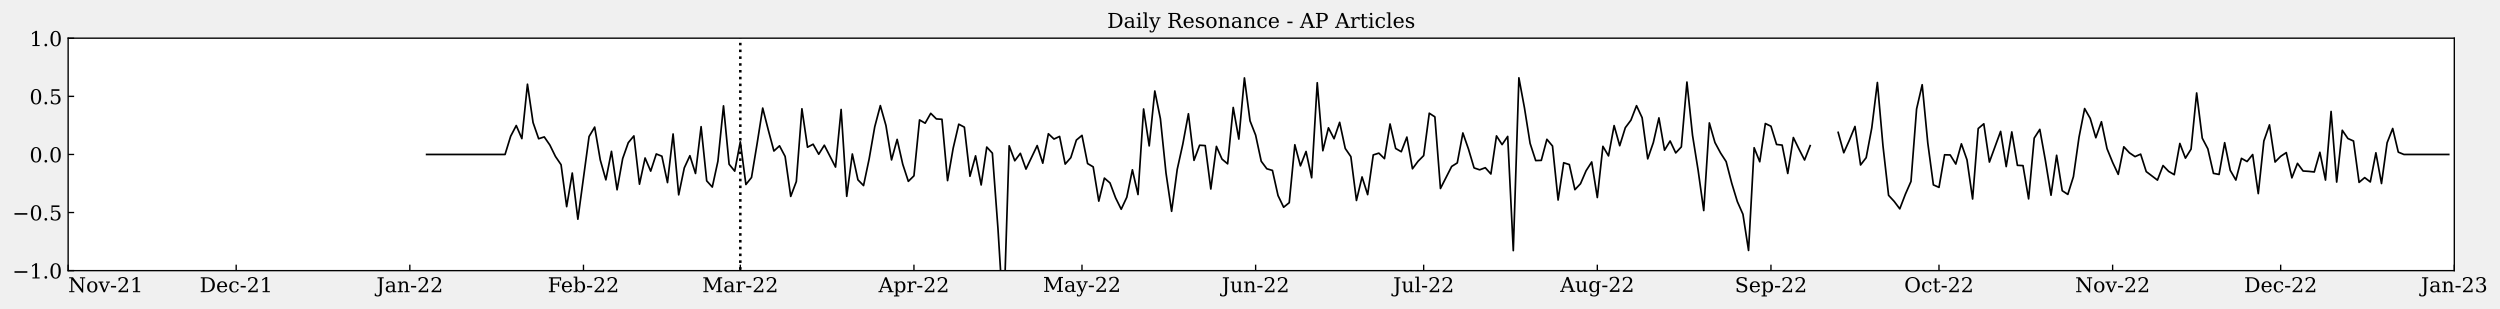
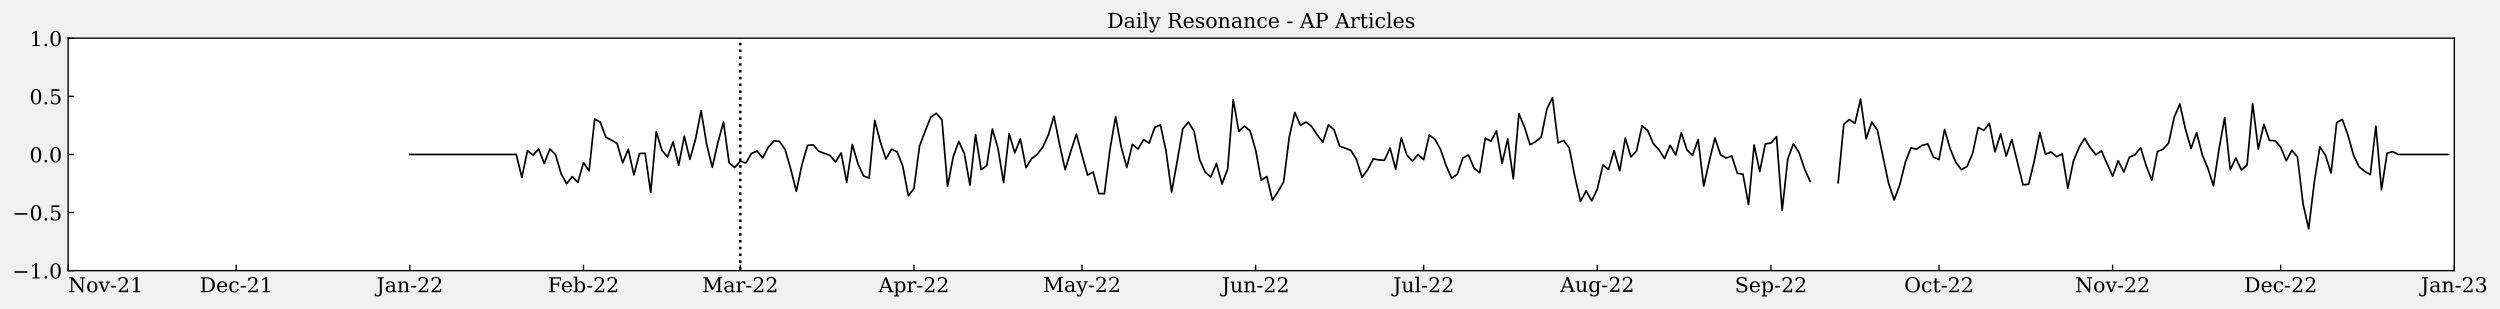
<svg xmlns="http://www.w3.org/2000/svg" xmlns:xlink="http://www.w3.org/1999/xlink" width="1461.55pt" height="180.532pt" viewBox="0 0 1461.55 180.532" version="1.1">
  <defs>
    <style type="text/css">*{stroke-linejoin: round; stroke-linecap: butt}</style>
  </defs>
  <g id="figure_1">
    <g id="patch_1">
      <path d="M 0 180.532  L 1461.55 180.532  L 1461.55 0  L 0 0  L 0 180.532  z " style="fill: none" />
    </g>
    <g id="axes_1">
      <g id="patch_2">
        <path d="M 39.839 158.218  L 1434.839 158.218  L 1434.839 22.318  L 39.839 22.318  z " style="fill: #ffffff" />
      </g>
      <g id="matplotlib.axis_1">
        <g id="xtick_1">
          <g id="line2d_1">
            <defs>
-               <path id="m59541f2974" d="M 0 0  L 0 -3.5  " style="stroke: #000000; stroke-width: 0.8" />
+               <path id="mb90f7ea370" d="M 0 0  L 0 -3.5  " style="stroke: #000000; stroke-width: 0.8" />
            </defs>
            <g>
-               <use xlink:href="#m59541f2974" x="39.839" y="158.218" style="stroke: #000000; stroke-width: 0.8" />
+               <use xlink:href="#mb90f7ea370" x="39.839" y="158.218" style="stroke: #000000; stroke-width: 0.8" />
            </g>
          </g>
          <g id="text_1">
            <g transform="translate(39.83937 170.8363)scale(0.12 -0.12)">
              <defs>
                <path id="DejaVuSerif-4e" d="M 313 0  L 313 331  L 941 331  L 941 4331  L 313 4331  L 313 4666  L 1509 4666  L 4306 984  L 4306 4331  L 3681 4331  L 3681 4666  L 5319 4666  L 5319 4331  L 4691 4331  L 4691 -91  L 4313 -91  L 1325 3841  L 1325 331  L 1953 331  L 1953 0  L 313 0  z " transform="scale(0.015625)" />
                <path id="DejaVuSerif-6f" d="M 1925 219  Q 2388 219 2623 584  Q 2859 950 2859 1663  Q 2859 2375 2623 2739  Q 2388 3103 1925 3103  Q 1463 3103 1227 2739  Q 991 2375 991 1663  Q 991 950 1228 584  Q 1466 219 1925 219  z M 1925 -91  Q 1200 -91 759 389  Q 319 869 319 1663  Q 319 2456 758 2934  Q 1197 3413 1925 3413  Q 2653 3413 3092 2934  Q 3531 2456 3531 1663  Q 3531 869 3092 389  Q 2653 -91 1925 -91  z " transform="scale(0.015625)" />
                <path id="DejaVuSerif-76" d="M 1581 0  L 359 2988  L -19 2988  L -19 3322  L 1509 3322  L 1509 2988  L 978 2988  L 1913 703  L 2847 2988  L 2350 2988  L 2350 3322  L 3597 3322  L 3597 2988  L 3225 2988  L 2003 0  L 1581 0  z " transform="scale(0.015625)" />
                <path id="DejaVuSerif-2d" d="M 281 1959  L 1881 1959  L 1881 1472  L 281 1472  L 281 1959  z " transform="scale(0.015625)" />
                <path id="DejaVuSerif-32" d="M 819 3553  L 469 3553  L 469 4384  Q 803 4563 1142 4656  Q 1481 4750 1806 4750  Q 2534 4750 2956 4397  Q 3378 4044 3378 3438  Q 3378 2753 2422 1800  Q 2347 1728 2309 1691  L 1131 513  L 3078 513  L 3078 1088  L 3444 1088  L 3444 0  L 434 0  L 434 341  L 1850 1753  Q 2319 2222 2519 2614  Q 2719 3006 2719 3438  Q 2719 3909 2473 4175  Q 2228 4441 1797 4441  Q 1350 4441 1106 4219  Q 863 3997 819 3553  z " transform="scale(0.015625)" />
                <path id="DejaVuSerif-31" d="M 909 0  L 909 331  L 1722 331  L 1722 4213  L 781 3603  L 781 4013  L 1919 4750  L 2350 4750  L 2350 331  L 3163 331  L 3163 0  L 909 0  z " transform="scale(0.015625)" />
              </defs>
              <use xlink:href="#DejaVuSerif-4e" />
              <use xlink:href="#DejaVuSerif-6f" x="87.5" />
              <use xlink:href="#DejaVuSerif-76" x="147.705" />
              <use xlink:href="#DejaVuSerif-2d" x="204.199" />
              <use xlink:href="#DejaVuSerif-32" x="237.988" />
              <use xlink:href="#DejaVuSerif-31" x="301.611" />
            </g>
          </g>
        </g>
        <g id="xtick_2">
          <g id="line2d_2">
            <g>
-               <use xlink:href="#m59541f2974" x="138.079" y="158.218" style="stroke: #000000; stroke-width: 0.8" />
+               <use xlink:href="#mb90f7ea370" x="138.079" y="158.218" style="stroke: #000000; stroke-width: 0.8" />
            </g>
          </g>
          <g id="text_2">
            <g transform="translate(116.6944 170.8363)scale(0.12 -0.12)">
              <defs>
                <path id="DejaVuSerif-44" d="M 1581 331  L 2163 331  Q 3072 331 3558 850  Q 4044 1369 4044 2338  Q 4044 3306 3559 3818  Q 3075 4331 2163 4331  L 1581 4331  L 1581 331  z M 353 0  L 353 331  L 947 331  L 947 4331  L 353 4331  L 353 4666  L 2209 4666  Q 3416 4666 4089 4050  Q 4763 3434 4763 2338  Q 4763 1238 4088 619  Q 3413 0 2209 0  L 353 0  z " transform="scale(0.015625)" />
                <path id="DejaVuSerif-65" d="M 3469 1600  L 991 1600  L 991 1575  Q 991 903 1244 561  Q 1497 219 1991 219  Q 2369 219 2611 417  Q 2853 616 2950 1006  L 3413 1006  Q 3275 459 2904 184  Q 2534 -91 1931 -91  Q 1203 -91 761 389  Q 319 869 319 1663  Q 319 2450 753 2931  Q 1188 3413 1894 3413  Q 2647 3413 3050 2948  Q 3453 2484 3469 1600  z M 2791 1931  Q 2772 2513 2545 2808  Q 2319 3103 1894 3103  Q 1497 3103 1269 2806  Q 1041 2509 991 1931  L 2791 1931  z " transform="scale(0.015625)" />
                <path id="DejaVuSerif-63" d="M 3291 997  Q 3169 466 2822 187  Q 2475 -91 1925 -91  Q 1200 -91 759 389  Q 319 869 319 1663  Q 319 2459 759 2936  Q 1200 3413 1925 3413  Q 2241 3413 2553 3339  Q 2866 3266 3181 3116  L 3181 2266  L 2847 2266  Q 2781 2703 2561 2903  Q 2341 3103 1931 3103  Q 1466 3103 1228 2742  Q 991 2381 991 1663  Q 991 944 1227 581  Q 1463 219 1931 219  Q 2303 219 2525 412  Q 2747 606 2828 997  L 3291 997  z " transform="scale(0.015625)" />
              </defs>
              <use xlink:href="#DejaVuSerif-44" />
              <use xlink:href="#DejaVuSerif-65" x="80.176" />
              <use xlink:href="#DejaVuSerif-63" x="139.355" />
              <use xlink:href="#DejaVuSerif-2d" x="195.361" />
              <use xlink:href="#DejaVuSerif-32" x="229.15" />
              <use xlink:href="#DejaVuSerif-31" x="292.773" />
            </g>
          </g>
        </g>
        <g id="xtick_3">
          <g id="line2d_3">
            <g>
-               <use xlink:href="#m59541f2974" x="239.593" y="158.218" style="stroke: #000000; stroke-width: 0.8" />
+               <use xlink:href="#mb90f7ea370" x="239.593" y="158.218" style="stroke: #000000; stroke-width: 0.8" />
            </g>
          </g>
          <g id="text_3">
            <g transform="translate(220.0826 170.8363)scale(0.12 -0.12)">
              <defs>
                <path id="DejaVuSerif-4a" d="M -538 -1119  L -538 -384  L -181 -384  Q -172 -694 -34 -845  Q 103 -997 378 -997  Q 750 -997 897 -762  Q 1044 -528 1044 153  L 1044 4331  L 319 4331  L 319 4666  L 2272 4666  L 2272 4331  L 1678 4331  L 1678 128  Q 1678 -644 1368 -987  Q 1059 -1331 372 -1331  Q 150 -1331 -79 -1278  Q -309 -1225 -538 -1119  z " transform="scale(0.015625)" />
                <path id="DejaVuSerif-61" d="M 2547 1044  L 2547 1747  L 1806 1747  Q 1378 1747 1168 1562  Q 959 1378 959 997  Q 959 650 1171 447  Q 1384 244 1747 244  Q 2106 244 2326 466  Q 2547 688 2547 1044  z M 3122 2075  L 3122 331  L 3634 331  L 3634 0  L 2547 0  L 2547 359  Q 2356 128 2106 18  Q 1856 -91 1522 -91  Q 969 -91 644 203  Q 319 497 319 997  Q 319 1513 691 1797  Q 1063 2081 1741 2081  L 2547 2081  L 2547 2309  Q 2547 2688 2317 2895  Q 2088 3103 1672 3103  Q 1328 3103 1125 2947  Q 922 2791 872 2484  L 575 2484  L 575 3156  Q 875 3284 1158 3348  Q 1441 3413 1709 3413  Q 2400 3413 2761 3070  Q 3122 2728 3122 2075  z " transform="scale(0.015625)" />
                <path id="DejaVuSerif-6e" d="M 263 0  L 263 331  L 781 331  L 781 2988  L 231 2988  L 231 3322  L 1356 3322  L 1356 2731  Q 1516 3069 1770 3241  Q 2025 3413 2363 3413  Q 2913 3413 3172 3097  Q 3431 2781 3431 2113  L 3431 331  L 3944 331  L 3944 0  L 2356 0  L 2356 331  L 2853 331  L 2853 1931  Q 2853 2541 2703 2767  Q 2553 2994 2175 2994  Q 1775 2994 1565 2701  Q 1356 2409 1356 1850  L 1356 331  L 1856 331  L 1856 0  L 263 0  z " transform="scale(0.015625)" />
              </defs>
              <use xlink:href="#DejaVuSerif-4a" />
              <use xlink:href="#DejaVuSerif-61" x="40.088" />
              <use xlink:href="#DejaVuSerif-6e" x="99.707" />
              <use xlink:href="#DejaVuSerif-2d" x="164.111" />
              <use xlink:href="#DejaVuSerif-32" x="197.9" />
              <use xlink:href="#DejaVuSerif-32" x="261.523" />
            </g>
          </g>
        </g>
        <g id="xtick_4">
          <g id="line2d_4">
            <g>
-               <use xlink:href="#m59541f2974" x="341.107" y="158.218" style="stroke: #000000; stroke-width: 0.8" />
+               <use xlink:href="#mb90f7ea370" x="341.107" y="158.218" style="stroke: #000000; stroke-width: 0.8" />
            </g>
          </g>
          <g id="text_4">
            <g transform="translate(320.2185 170.8363)scale(0.12 -0.12)">
              <defs>
                <path id="DejaVuSerif-46" d="M 353 0  L 353 331  L 947 331  L 947 4331  L 353 4331  L 353 4666  L 4172 4666  L 4172 3628  L 3788 3628  L 3788 4281  L 1581 4281  L 1581 2719  L 3175 2719  L 3175 3303  L 3559 3303  L 3559 1753  L 3175 1753  L 3175 2338  L 1581 2338  L 1581 331  L 2328 331  L 2328 0  L 353 0  z " transform="scale(0.015625)" />
                <path id="DejaVuSerif-62" d="M 738 331  L 738 4531  L 184 4531  L 184 4863  L 1313 4863  L 1313 2803  Q 1481 3116 1742 3264  Q 2003 3413 2388 3413  Q 3000 3413 3387 2928  Q 3775 2444 3775 1663  Q 3775 881 3387 395  Q 3000 -91 2388 -91  Q 2003 -91 1742 57  Q 1481 206 1313 519  L 1313 0  L 184 0  L 184 331  L 738 331  z M 1313 1497  Q 1313 897 1542 583  Q 1772 269 2209 269  Q 2650 269 2876 622  Q 3103 975 3103 1663  Q 3103 2353 2876 2703  Q 2650 3053 2209 3053  Q 1772 3053 1542 2737  Q 1313 2422 1313 1825  L 1313 1497  z " transform="scale(0.015625)" />
              </defs>
              <use xlink:href="#DejaVuSerif-46" />
              <use xlink:href="#DejaVuSerif-65" x="63.885" />
              <use xlink:href="#DejaVuSerif-62" x="123.064" />
              <use xlink:href="#DejaVuSerif-2d" x="187.078" />
              <use xlink:href="#DejaVuSerif-32" x="220.867" />
              <use xlink:href="#DejaVuSerif-32" x="284.49" />
            </g>
          </g>
        </g>
        <g id="xtick_5">
          <g id="line2d_5">
            <g>
-               <use xlink:href="#m59541f2974" x="432.797" y="158.218" style="stroke: #000000; stroke-width: 0.8" />
+               <use xlink:href="#mb90f7ea370" x="432.797" y="158.218" style="stroke: #000000; stroke-width: 0.8" />
            </g>
          </g>
          <g id="text_5">
            <g transform="translate(410.5456 170.8363)scale(0.12 -0.12)">
              <defs>
                <path id="DejaVuSerif-4d" d="M 353 0  L 353 331  L 947 331  L 947 4331  L 319 4331  L 319 4666  L 1678 4666  L 3316 1344  L 4953 4666  L 6228 4666  L 6228 4331  L 5606 4331  L 5606 331  L 6203 331  L 6203 0  L 4378 0  L 4378 331  L 4972 331  L 4972 3938  L 3372 684  L 2931 684  L 1331 3938  L 1331 331  L 1925 331  L 1925 0  L 353 0  z " transform="scale(0.015625)" />
                <path id="DejaVuSerif-72" d="M 3059 3328  L 3059 2497  L 2728 2497  Q 2713 2744 2591 2866  Q 2469 2988 2234 2988  Q 1809 2988 1582 2694  Q 1356 2400 1356 1850  L 1356 331  L 2022 331  L 2022 0  L 263 0  L 263 331  L 781 331  L 781 2994  L 231 2994  L 231 3322  L 1356 3322  L 1356 2731  Q 1525 3078 1790 3245  Q 2056 3413 2438 3413  Q 2578 3413 2733 3391  Q 2888 3369 3059 3328  z " transform="scale(0.015625)" />
              </defs>
              <use xlink:href="#DejaVuSerif-4d" />
              <use xlink:href="#DejaVuSerif-61" x="102.393" />
              <use xlink:href="#DejaVuSerif-72" x="162.012" />
              <use xlink:href="#DejaVuSerif-2d" x="209.814" />
              <use xlink:href="#DejaVuSerif-32" x="243.604" />
              <use xlink:href="#DejaVuSerif-32" x="307.227" />
            </g>
          </g>
        </g>
        <g id="xtick_6">
          <g id="line2d_6">
            <g>
-               <use xlink:href="#m59541f2974" x="534.311" y="158.218" style="stroke: #000000; stroke-width: 0.8" />
+               <use xlink:href="#mb90f7ea370" x="534.311" y="158.218" style="stroke: #000000; stroke-width: 0.8" />
            </g>
          </g>
          <g id="text_6">
            <g transform="translate(513.6065 170.8363)scale(0.12 -0.12)">
              <defs>
                <path id="DejaVuSerif-41" d="M 1281 1691  L 2994 1691  L 2138 3909  L 1281 1691  z M -38 0  L -38 331  L 372 331  L 2034 4666  L 2559 4666  L 4225 331  L 4684 331  L 4684 0  L 2988 0  L 2988 331  L 3506 331  L 3116 1356  L 1153 1356  L 763 331  L 1275 331  L 1275 0  L -38 0  z " transform="scale(0.015625)" />
                <path id="DejaVuSerif-70" d="M 1313 1825  L 1313 1497  Q 1313 897 1542 583  Q 1772 269 2209 269  Q 2650 269 2876 622  Q 3103 975 3103 1663  Q 3103 2353 2876 2703  Q 2650 3053 2209 3053  Q 1772 3053 1542 2737  Q 1313 2422 1313 1825  z M 738 2988  L 184 2988  L 184 3322  L 1313 3322  L 1313 2803  Q 1481 3116 1742 3264  Q 2003 3413 2388 3413  Q 3000 3413 3387 2928  Q 3775 2444 3775 1663  Q 3775 881 3387 395  Q 3000 -91 2388 -91  Q 2003 -91 1742 57  Q 1481 206 1313 519  L 1313 -997  L 1856 -997  L 1856 -1331  L 184 -1331  L 184 -997  L 738 -997  L 738 2988  z " transform="scale(0.015625)" />
              </defs>
              <use xlink:href="#DejaVuSerif-41" />
              <use xlink:href="#DejaVuSerif-70" x="72.217" />
              <use xlink:href="#DejaVuSerif-72" x="136.23" />
              <use xlink:href="#DejaVuSerif-2d" x="184.033" />
              <use xlink:href="#DejaVuSerif-32" x="217.822" />
              <use xlink:href="#DejaVuSerif-32" x="281.445" />
            </g>
          </g>
        </g>
        <g id="xtick_7">
          <g id="line2d_7">
            <g>
-               <use xlink:href="#m59541f2974" x="632.551" y="158.218" style="stroke: #000000; stroke-width: 0.8" />
+               <use xlink:href="#mb90f7ea370" x="632.551" y="158.218" style="stroke: #000000; stroke-width: 0.8" />
            </g>
          </g>
          <g id="text_7">
            <g transform="translate(609.7769 170.6656)scale(0.12 -0.12)">
              <defs>
                <path id="DejaVuSerif-79" d="M 1381 -609  L 1600 -56  L 359 2988  L -19 2988  L -19 3322  L 1509 3322  L 1509 2988  L 978 2988  L 1913 703  L 2847 2988  L 2350 2988  L 2350 3322  L 3597 3322  L 3597 2988  L 3225 2988  L 1703 -750  Q 1547 -1138 1356 -1280  Q 1166 -1422 819 -1422  Q 672 -1422 517 -1397  Q 363 -1372 206 -1325  L 206 -691  L 500 -691  Q 519 -903 608 -995  Q 697 -1088 884 -1088  Q 1056 -1088 1161 -992  Q 1266 -897 1381 -609  z " transform="scale(0.015625)" />
              </defs>
              <use xlink:href="#DejaVuSerif-4d" />
              <use xlink:href="#DejaVuSerif-61" x="102.393" />
              <use xlink:href="#DejaVuSerif-79" x="162.012" />
              <use xlink:href="#DejaVuSerif-2d" x="218.506" />
              <use xlink:href="#DejaVuSerif-32" x="252.295" />
              <use xlink:href="#DejaVuSerif-32" x="315.918" />
            </g>
          </g>
        </g>
        <g id="xtick_8">
          <g id="line2d_8">
            <g>
-               <use xlink:href="#m59541f2974" x="734.065" y="158.218" style="stroke: #000000; stroke-width: 0.8" />
+               <use xlink:href="#mb90f7ea370" x="734.065" y="158.218" style="stroke: #000000; stroke-width: 0.8" />
            </g>
          </g>
          <g id="text_8">
            <g transform="translate(714.2675 170.8363)scale(0.12 -0.12)">
              <defs>
                <path id="DejaVuSerif-75" d="M 2266 3322  L 3341 3322  L 3341 331  L 3884 331  L 3884 0  L 2766 0  L 2766 588  Q 2606 256 2353 82  Q 2100 -91 1766 -91  Q 1213 -91 952 223  Q 691 538 691 1209  L 691 2988  L 172 2988  L 172 3322  L 1269 3322  L 1269 1388  Q 1269 781 1417 556  Q 1566 331 1947 331  Q 2347 331 2556 625  Q 2766 919 2766 1478  L 2766 2988  L 2266 2988  L 2266 3322  z " transform="scale(0.015625)" />
              </defs>
              <use xlink:href="#DejaVuSerif-4a" />
              <use xlink:href="#DejaVuSerif-75" x="40.088" />
              <use xlink:href="#DejaVuSerif-6e" x="104.492" />
              <use xlink:href="#DejaVuSerif-2d" x="168.896" />
              <use xlink:href="#DejaVuSerif-32" x="202.686" />
              <use xlink:href="#DejaVuSerif-32" x="266.309" />
            </g>
          </g>
        </g>
        <g id="xtick_9">
          <g id="line2d_9">
            <g>
-               <use xlink:href="#m59541f2974" x="832.304" y="158.218" style="stroke: #000000; stroke-width: 0.8" />
+               <use xlink:href="#mb90f7ea370" x="832.304" y="158.218" style="stroke: #000000; stroke-width: 0.8" />
            </g>
          </g>
          <g id="text_9">
            <g transform="translate(814.4523 170.8363)scale(0.12 -0.12)">
              <defs>
                <path id="DejaVuSerif-6c" d="M 1313 331  L 1856 331  L 1856 0  L 184 0  L 184 331  L 738 331  L 738 4531  L 184 4531  L 184 4863  L 1313 4863  L 1313 331  z " transform="scale(0.015625)" />
              </defs>
              <use xlink:href="#DejaVuSerif-4a" />
              <use xlink:href="#DejaVuSerif-75" x="40.088" />
              <use xlink:href="#DejaVuSerif-6c" x="104.492" />
              <use xlink:href="#DejaVuSerif-2d" x="136.475" />
              <use xlink:href="#DejaVuSerif-32" x="170.264" />
              <use xlink:href="#DejaVuSerif-32" x="233.887" />
            </g>
          </g>
        </g>
        <g id="xtick_10">
          <g id="line2d_10">
            <g>
-               <use xlink:href="#m59541f2974" x="933.818" y="158.218" style="stroke: #000000; stroke-width: 0.8" />
+               <use xlink:href="#mb90f7ea370" x="933.818" y="158.218" style="stroke: #000000; stroke-width: 0.8" />
            </g>
          </g>
          <g id="text_10">
            <g transform="translate(912.117 170.6656)scale(0.12 -0.12)">
              <defs>
                <path id="DejaVuSerif-67" d="M 3359 2988  L 3359 72  Q 3359 -644 2965 -1033  Q 2572 -1422 1844 -1422  Q 1516 -1422 1216 -1362  Q 916 -1303 641 -1184  L 641 -488  L 941 -488  Q 997 -813 1206 -963  Q 1416 -1113 1806 -1113  Q 2313 -1113 2548 -827  Q 2784 -541 2784 72  L 2784 519  Q 2616 206 2355 57  Q 2094 -91 1709 -91  Q 1097 -91 708 395  Q 319 881 319 1663  Q 319 2444 706 2928  Q 1094 3413 1709 3413  Q 2094 3413 2355 3264  Q 2616 3116 2784 2803  L 2784 3322  L 3909 3322  L 3909 2988  L 3359 2988  z M 2784 1825  Q 2784 2422 2554 2737  Q 2325 3053 1888 3053  Q 1444 3053 1217 2703  Q 991 2353 991 1663  Q 991 975 1217 622  Q 1444 269 1888 269  Q 2325 269 2554 583  Q 2784 897 2784 1497  L 2784 1825  z " transform="scale(0.015625)" />
              </defs>
              <use xlink:href="#DejaVuSerif-41" />
              <use xlink:href="#DejaVuSerif-75" x="72.217" />
              <use xlink:href="#DejaVuSerif-67" x="136.621" />
              <use xlink:href="#DejaVuSerif-2d" x="200.635" />
              <use xlink:href="#DejaVuSerif-32" x="234.424" />
              <use xlink:href="#DejaVuSerif-32" x="298.047" />
            </g>
          </g>
        </g>
        <g id="xtick_11">
          <g id="line2d_11">
            <g>
-               <use xlink:href="#m59541f2974" x="1035.332" y="158.218" style="stroke: #000000; stroke-width: 0.8" />
+               <use xlink:href="#mb90f7ea370" x="1035.332" y="158.218" style="stroke: #000000; stroke-width: 0.8" />
            </g>
          </g>
          <g id="text_11">
            <g transform="translate(1014.167 170.8363)scale(0.12 -0.12)">
              <defs>
                <path id="DejaVuSerif-53" d="M 594 225  L 594 1288  L 953 1284  Q 969 753 1261 498  Q 1553 244 2150 244  Q 2706 244 2998 464  Q 3291 684 3291 1106  Q 3291 1444 3114 1625  Q 2938 1806 2369 1978  L 1753 2163  Q 1084 2366 811 2669  Q 538 2972 538 3500  Q 538 4094 959 4422  Q 1381 4750 2144 4750  Q 2469 4750 2856 4679  Q 3244 4609 3681 4475  L 3681 3481  L 3328 3481  Q 3275 3975 2998 4195  Q 2722 4416 2156 4416  Q 1663 4416 1405 4214  Q 1147 4013 1147 3628  Q 1147 3294 1340 3103  Q 1534 2913 2163 2725  L 2741 2553  Q 3375 2363 3645 2067  Q 3916 1772 3916 1275  Q 3916 597 3481 253  Q 3047 -91 2188 -91  Q 1803 -91 1404 -12  Q 1006 66 594 225  z " transform="scale(0.015625)" />
              </defs>
              <use xlink:href="#DejaVuSerif-53" />
              <use xlink:href="#DejaVuSerif-65" x="68.506" />
              <use xlink:href="#DejaVuSerif-70" x="127.686" />
              <use xlink:href="#DejaVuSerif-2d" x="191.699" />
              <use xlink:href="#DejaVuSerif-32" x="225.488" />
              <use xlink:href="#DejaVuSerif-32" x="289.111" />
            </g>
          </g>
        </g>
        <g id="xtick_12">
          <g id="line2d_12">
            <g>
-               <use xlink:href="#m59541f2974" x="1133.572" y="158.218" style="stroke: #000000; stroke-width: 0.8" />
+               <use xlink:href="#mb90f7ea370" x="1133.572" y="158.218" style="stroke: #000000; stroke-width: 0.8" />
            </g>
          </g>
          <g id="text_12">
            <g transform="translate(1113.219 170.8363)scale(0.12 -0.12)">
              <defs>
                <path id="DejaVuSerif-4f" d="M 2625 244  Q 3391 244 3781 770  Q 4172 1297 4172 2328  Q 4172 3363 3781 3889  Q 3391 4416 2625 4416  Q 1856 4416 1465 3889  Q 1075 3363 1075 2328  Q 1075 1297 1465 770  Q 1856 244 2625 244  z M 2625 -91  Q 2150 -91 1751 65  Q 1353 222 1050 525  Q 700 875 529 1319  Q 359 1763 359 2328  Q 359 2894 529 3339  Q 700 3784 1050 4134  Q 1356 4441 1750 4595  Q 2144 4750 2625 4750  Q 3641 4750 4266 4084  Q 4891 3419 4891 2328  Q 4891 1769 4719 1320  Q 4547 872 4197 525  Q 3891 219 3497 64  Q 3103 -91 2625 -91  z " transform="scale(0.015625)" />
                <path id="DejaVuSerif-74" d="M 691 2988  L 184 2988  L 184 3322  L 691 3322  L 691 4353  L 1269 4353  L 1269 3322  L 2350 3322  L 2350 2988  L 1269 2988  L 1269 878  Q 1269 456 1350 337  Q 1431 219 1650 219  Q 1875 219 1978 351  Q 2081 484 2088 781  L 2522 781  Q 2497 328 2275 118  Q 2053 -91 1600 -91  Q 1103 -91 897 129  Q 691 350 691 878  L 691 2988  z " transform="scale(0.015625)" />
              </defs>
              <use xlink:href="#DejaVuSerif-4f" />
              <use xlink:href="#DejaVuSerif-63" x="81.982" />
              <use xlink:href="#DejaVuSerif-74" x="137.988" />
              <use xlink:href="#DejaVuSerif-2d" x="178.174" />
              <use xlink:href="#DejaVuSerif-32" x="211.963" />
              <use xlink:href="#DejaVuSerif-32" x="275.586" />
            </g>
          </g>
        </g>
        <g id="xtick_13">
          <g id="line2d_13">
            <g>
-               <use xlink:href="#m59541f2974" x="1235.086" y="158.218" style="stroke: #000000; stroke-width: 0.8" />
+               <use xlink:href="#mb90f7ea370" x="1235.086" y="158.218" style="stroke: #000000; stroke-width: 0.8" />
            </g>
          </g>
          <g id="text_13">
            <g transform="translate(1213.171 170.8363)scale(0.12 -0.12)">
              <use xlink:href="#DejaVuSerif-4e" />
              <use xlink:href="#DejaVuSerif-6f" x="87.5" />
              <use xlink:href="#DejaVuSerif-76" x="147.705" />
              <use xlink:href="#DejaVuSerif-2d" x="204.199" />
              <use xlink:href="#DejaVuSerif-32" x="237.988" />
              <use xlink:href="#DejaVuSerif-32" x="301.611" />
            </g>
          </g>
        </g>
        <g id="xtick_14">
          <g id="line2d_14">
            <g>
-               <use xlink:href="#m59541f2974" x="1333.325" y="158.218" style="stroke: #000000; stroke-width: 0.8" />
+               <use xlink:href="#mb90f7ea370" x="1333.325" y="158.218" style="stroke: #000000; stroke-width: 0.8" />
            </g>
          </g>
          <g id="text_14">
            <g transform="translate(1311.941 170.8363)scale(0.12 -0.12)">
              <use xlink:href="#DejaVuSerif-44" />
              <use xlink:href="#DejaVuSerif-65" x="80.176" />
              <use xlink:href="#DejaVuSerif-63" x="139.355" />
              <use xlink:href="#DejaVuSerif-2d" x="195.361" />
              <use xlink:href="#DejaVuSerif-32" x="229.15" />
              <use xlink:href="#DejaVuSerif-32" x="292.773" />
            </g>
          </g>
        </g>
        <g id="xtick_15">
          <g id="line2d_15">
            <g>
-               <use xlink:href="#m59541f2974" x="1434.839" y="158.218" style="stroke: #000000; stroke-width: 0.8" />
+               <use xlink:href="#mb90f7ea370" x="1434.839" y="158.218" style="stroke: #000000; stroke-width: 0.8" />
            </g>
          </g>
          <g id="text_15">
            <g transform="translate(1415.329 170.8363)scale(0.12 -0.12)">
              <defs>
                <path id="DejaVuSerif-33" d="M 622 4469  Q 988 4606 1323 4678  Q 1659 4750 1953 4750  Q 2638 4750 3022 4454  Q 3406 4159 3406 3634  Q 3406 3213 3140 2930  Q 2875 2647 2388 2547  Q 2963 2466 3280 2130  Q 3597 1794 3597 1259  Q 3597 606 3158 257  Q 2719 -91 1894 -91  Q 1528 -91 1179 -12  Q 831 66 488 225  L 488 1131  L 838 1131  Q 869 681 1141 450  Q 1413 219 1906 219  Q 2384 219 2661 495  Q 2938 772 2938 1253  Q 2938 1803 2653 2086  Q 2369 2369 1819 2369  L 1522 2369  L 1522 2688  L 1678 2688  Q 2225 2688 2498 2914  Q 2772 3141 2772 3597  Q 2772 4006 2547 4223  Q 2322 4441 1900 4441  Q 1478 4441 1245 4241  Q 1013 4041 972 3647  L 622 3647  L 622 4469  z " transform="scale(0.015625)" />
              </defs>
              <use xlink:href="#DejaVuSerif-4a" />
              <use xlink:href="#DejaVuSerif-61" x="40.088" />
              <use xlink:href="#DejaVuSerif-6e" x="99.707" />
              <use xlink:href="#DejaVuSerif-2d" x="164.111" />
              <use xlink:href="#DejaVuSerif-32" x="197.9" />
              <use xlink:href="#DejaVuSerif-33" x="261.523" />
            </g>
          </g>
        </g>
      </g>
      <g id="matplotlib.axis_2">
        <g id="ytick_1">
          <g id="line2d_16">
            <defs>
-               <path id="mc3cbd5bd8a" d="M 0 0  L 3.5 0  " style="stroke: #000000; stroke-width: 0.8" />
+               <path id="mb130f7a95c" d="M 0 0  L 3.5 0  " style="stroke: #000000; stroke-width: 0.8" />
            </defs>
            <g>
-               <use xlink:href="#mc3cbd5bd8a" x="39.839" y="158.218" style="stroke: #000000; stroke-width: 0.8" />
+               <use xlink:href="#mb130f7a95c" x="39.839" y="158.218" style="stroke: #000000; stroke-width: 0.8" />
            </g>
          </g>
          <g id="text_16">
            <g transform="translate(7.2 162.7772)scale(0.12 -0.12)">
              <defs>
                <path id="DejaVuSerif-2212" d="M 678 2259  L 4684 2259  L 4684 1753  L 678 1753  L 678 2259  z " transform="scale(0.015625)" />
                <path id="DejaVuSerif-2e" d="M 603 325  Q 603 500 722 622  Q 841 744 1019 744  Q 1191 744 1312 622  Q 1434 500 1434 325  Q 1434 153 1312 31  Q 1191 -91 1019 -91  Q 841 -91 722 29  Q 603 150 603 325  z " transform="scale(0.015625)" />
                <path id="DejaVuSerif-30" d="M 2034 219  Q 2513 219 2750 744  Q 2988 1269 2988 2328  Q 2988 3391 2750 3916  Q 2513 4441 2034 4441  Q 1556 4441 1318 3916  Q 1081 3391 1081 2328  Q 1081 1269 1318 744  Q 1556 219 2034 219  z M 2034 -91  Q 1275 -91 848 546  Q 422 1184 422 2328  Q 422 3475 848 4112  Q 1275 4750 2034 4750  Q 2797 4750 3222 4112  Q 3647 3475 3647 2328  Q 3647 1184 3222 546  Q 2797 -91 2034 -91  z " transform="scale(0.015625)" />
              </defs>
              <use xlink:href="#DejaVuSerif-2212" />
              <use xlink:href="#DejaVuSerif-31" x="83.789" />
              <use xlink:href="#DejaVuSerif-2e" x="147.412" />
              <use xlink:href="#DejaVuSerif-30" x="179.199" />
            </g>
          </g>
        </g>
        <g id="ytick_2">
          <g id="line2d_17">
            <g>
-               <use xlink:href="#mc3cbd5bd8a" x="39.839" y="124.26" style="stroke: #000000; stroke-width: 0.8" />
+               <use xlink:href="#mb130f7a95c" x="39.839" y="124.26" style="stroke: #000000; stroke-width: 0.8" />
            </g>
          </g>
          <g id="text_17">
            <g transform="translate(7.2 128.8192)scale(0.12 -0.12)">
              <defs>
                <path id="DejaVuSerif-35" d="M 3219 4666  L 3219 4153  L 1081 4153  L 1081 2816  Q 1244 2928 1461 2984  Q 1678 3041 1947 3041  Q 2703 3041 3140 2622  Q 3578 2203 3578 1478  Q 3578 738 3136 323  Q 2694 -91 1894 -91  Q 1572 -91 1234 -12  Q 897 66 544 225  L 544 1131  L 897 1131  Q 925 688 1179 453  Q 1434 219 1894 219  Q 2388 219 2653 544  Q 2919 869 2919 1478  Q 2919 2084 2655 2407  Q 2391 2731 1894 2731  Q 1613 2731 1398 2631  Q 1184 2531 1019 2322  L 750 2322  L 750 4666  L 3219 4666  z " transform="scale(0.015625)" />
              </defs>
              <use xlink:href="#DejaVuSerif-2212" />
              <use xlink:href="#DejaVuSerif-30" x="83.789" />
              <use xlink:href="#DejaVuSerif-2e" x="147.412" />
              <use xlink:href="#DejaVuSerif-35" x="179.199" />
            </g>
          </g>
        </g>
        <g id="ytick_3">
          <g id="line2d_18">
            <g>
-               <use xlink:href="#mc3cbd5bd8a" x="39.839" y="90.302" style="stroke: #000000; stroke-width: 0.8" />
+               <use xlink:href="#mb130f7a95c" x="39.839" y="90.302" style="stroke: #000000; stroke-width: 0.8" />
            </g>
          </g>
          <g id="text_18">
            <g transform="translate(17.25562 94.86115)scale(0.12 -0.12)">
              <use xlink:href="#DejaVuSerif-30" />
              <use xlink:href="#DejaVuSerif-2e" x="63.623" />
              <use xlink:href="#DejaVuSerif-30" x="95.41" />
            </g>
          </g>
        </g>
        <g id="ytick_4">
          <g id="line2d_19">
            <g>
-               <use xlink:href="#mc3cbd5bd8a" x="39.839" y="56.344" style="stroke: #000000; stroke-width: 0.8" />
+               <use xlink:href="#mb130f7a95c" x="39.839" y="56.344" style="stroke: #000000; stroke-width: 0.8" />
            </g>
          </g>
          <g id="text_19">
            <g transform="translate(17.25562 60.90313)scale(0.12 -0.12)">
              <use xlink:href="#DejaVuSerif-30" />
              <use xlink:href="#DejaVuSerif-2e" x="63.623" />
              <use xlink:href="#DejaVuSerif-35" x="95.41" />
            </g>
          </g>
        </g>
        <g id="ytick_5">
          <g id="line2d_20">
            <g>
-               <use xlink:href="#mc3cbd5bd8a" x="39.839" y="22.386" style="stroke: #000000; stroke-width: 0.8" />
+               <use xlink:href="#mb130f7a95c" x="39.839" y="22.386" style="stroke: #000000; stroke-width: 0.8" />
            </g>
          </g>
          <g id="text_20">
            <g transform="translate(17.25562 26.9451)scale(0.12 -0.12)">
              <use xlink:href="#DejaVuSerif-31" />
              <use xlink:href="#DejaVuSerif-2e" x="63.623" />
              <use xlink:href="#DejaVuSerif-30" x="95.41" />
            </g>
          </g>
        </g>
      </g>
      <g id="line2d_21">
-         <path d="M 249.417 90.302  L 295.262 90.302  L 298.537 79.657  L 301.811 73.396  L 305.086 81.025  L 308.361 49.252  L 311.635 71.638  L 314.91 81.1  L 318.184 80.048  L 321.459 84.796  L 324.734 91.476  L 328.008 96.295  L 331.283 120.787  L 334.558 101.183  L 337.832 128.128  L 344.382 79.821  L 347.656 74.317  L 350.931 93.522  L 354.206 105.12  L 357.48 88.499  L 360.755 110.928  L 364.03 92.706  L 367.304 83.419  L 370.579 79.46  L 373.853 107.659  L 377.128 92.372  L 380.403 100.036  L 383.677 90.013  L 386.952 91.327  L 390.227 106.741  L 393.501 78.343  L 396.776 113.888  L 400.051 98.134  L 403.325 91.026  L 406.6 101.411  L 409.875 74.075  L 413.149 105.723  L 416.424 109.348  L 419.699 94.265  L 422.973 61.898  L 426.248 96.003  L 429.522 100.043  L 432.797 82.943  L 436.072 107.858  L 439.346 103.755  L 442.621 83.938  L 445.896 63.203  L 449.17 76.054  L 452.445 88.274  L 455.72 85.268  L 458.994 91.45  L 462.269 114.816  L 465.544 106.131  L 468.818 63.62  L 472.093 86.063  L 475.368 84.318  L 478.642 90.155  L 481.917 84.908  L 488.466 97.67  L 491.741 64.03  L 495.015 114.754  L 498.29 90.038  L 501.565 105.13  L 504.839 108.484  L 508.114 92.922  L 511.389 74.129  L 514.663 61.748  L 517.938 73.377  L 521.213 93.47  L 524.487 81.5  L 527.762 96.028  L 531.037 106.011  L 534.311 102.793  L 537.586 70.121  L 540.861 72.019  L 544.135 66.266  L 547.41 69.516  L 550.684 69.743  L 553.959 105.565  L 557.234 86.675  L 560.508 72.614  L 563.783 74.343  L 567.058 103.028  L 570.332 91.126  L 573.607 108.117  L 576.882 85.982  L 580.156 89.537  L 583.431 133.655  L 586.38 181.532  M 586.876 181.532  L 589.98 85.243  L 593.255 93.97  L 596.53 89.652  L 599.804 98.856  L 606.353 85.114  L 609.628 95.391  L 612.903 78.2  L 616.177 81.287  L 619.452 79.762  L 622.727 95.92  L 626.001 92.184  L 629.276 81.884  L 632.551 79.157  L 635.825 95.619  L 639.1 97.547  L 642.375 117.563  L 645.649 104.131  L 648.924 106.959  L 652.199 115.669  L 655.473 122.325  L 658.748 115.311  L 662.022 99.278  L 665.297 113.724  L 668.572 63.74  L 671.846 85.271  L 675.121 53.23  L 678.396 69.437  L 681.67 101.191  L 684.945 123.517  L 688.22 99.067  L 691.494 84.249  L 694.769 66.528  L 698.044 93.734  L 701.318 84.906  L 704.593 85.12  L 707.868 110.48  L 711.142 85.605  L 714.417 93.029  L 717.691 95.77  L 720.966 62.855  L 724.241 81.282  L 727.515 45.572  L 730.79 70.654  L 734.065 79.004  L 737.339 94.272  L 740.614 98.665  L 743.889 99.634  L 747.163 114.324  L 750.438 121.145  L 753.713 118.5  L 756.987 84.648  L 760.262 96.954  L 763.537 88.563  L 766.811 103.905  L 770.086 48.398  L 773.361 88.098  L 776.635 74.741  L 779.91 81.105  L 783.184 71.528  L 786.459 86.798  L 789.734 91.565  L 793.008 117.181  L 796.283 103.443  L 799.558 113.775  L 802.832 90.575  L 806.107 89.53  L 809.382 92.745  L 812.656 72.51  L 815.931 86.804  L 819.206 88.696  L 822.48 80.159  L 825.755 98.665  L 829.03 94.278  L 832.304 90.969  L 835.579 66.195  L 838.853 68.323  L 842.128 110.185  L 848.677 97.303  L 851.952 95.234  L 855.227 77.751  L 858.501 87.149  L 861.776 98.168  L 865.051 99.279  L 868.325 98.052  L 871.6 101.711  L 874.875 79.459  L 878.149 84.53  L 881.424 79.762  L 884.699 146.501  L 887.973 45.521  L 891.248 63.165  L 894.522 83.805  L 897.797 93.872  L 901.072 93.759  L 904.346 81.448  L 907.621 85.356  L 910.896 116.912  L 914.17 95.155  L 917.445 96.207  L 920.72 110.882  L 923.994 107.402  L 927.269 99.803  L 930.544 94.698  L 933.818 115.467  L 937.093 85.564  L 940.368 91.128  L 943.642 73.43  L 946.917 85.163  L 950.191 74.647  L 953.466 70.26  L 956.741 61.791  L 960.015 68.802  L 963.29 92.849  L 966.565 83.371  L 969.839 68.935  L 973.114 87.795  L 976.389 82.434  L 979.663 89.386  L 982.938 85.884  L 986.213 48  L 989.487 79.121  L 992.762 99.597  L 996.037 123.079  L 999.311 71.875  L 1002.586 83.309  L 1005.861 89.417  L 1009.135 94.485  L 1012.41 107.121  L 1015.684 117.853  L 1018.959 125.264  L 1022.234 146.392  L 1025.508 86.39  L 1028.783 94.551  L 1032.058 72.225  L 1035.332 73.795  L 1038.607 84.45  L 1041.882 84.84  L 1045.156 101.397  L 1048.431 80.416  L 1051.706 87.13  L 1054.98 93.538  L 1058.255 85.146  M 1074.628 77.386  L 1077.903 89.29  L 1081.177 81.98  L 1084.452 73.943  L 1087.727 96.434  L 1091.001 92.177  L 1094.276 74.786  L 1097.551 48.249  L 1100.825 85.285  L 1104.1 114.182  L 1107.375 117.743  L 1110.649 122.085  L 1113.924 113.533  L 1117.199 106.061  L 1120.473 63.724  L 1123.748 49.547  L 1127.022 83.605  L 1130.297 108.084  L 1133.572 109.536  L 1136.846 90.497  L 1140.121 90.594  L 1143.396 95.91  L 1146.67 84.094  L 1149.945 93.468  L 1153.22 116.31  L 1156.494 75.151  L 1159.769 72.386  L 1163.044 94.732  L 1169.593 76.829  L 1172.868 97.368  L 1176.142 77.13  L 1179.417 96.646  L 1182.691 96.832  L 1185.966 116.257  L 1189.241 80.73  L 1192.515 75.65  L 1195.79 93.871  L 1199.065 114.119  L 1202.339 90.806  L 1205.614 111.49  L 1208.889 113.642  L 1212.163 103.284  L 1215.438 80.203  L 1218.713 63.479  L 1221.987 69.235  L 1225.262 80.5  L 1228.537 71.179  L 1231.811 86.916  L 1235.086 94.944  L 1238.361 101.922  L 1241.635 85.823  L 1244.91 89.339  L 1248.184 91.554  L 1251.459 90.123  L 1254.734 100.325  L 1261.283 105.292  L 1264.558 96.792  L 1267.832 100.193  L 1271.107 102.115  L 1274.382 83.879  L 1277.656 92.447  L 1280.931 87.196  L 1284.206 54.369  L 1287.48 80.774  L 1290.755 87.016  L 1294.03 101.344  L 1297.304 101.98  L 1300.579 83.441  L 1303.853 99.589  L 1307.128 105.254  L 1310.403 92.591  L 1313.677 94.427  L 1316.952 90.349  L 1320.227 113.17  L 1323.501 82.427  L 1326.776 73.016  L 1330.051 94.71  L 1333.325 91.395  L 1336.6 89.219  L 1339.875 103.958  L 1343.149 95.507  L 1346.424 99.968  L 1349.699 100.183  L 1352.973 100.531  L 1356.248 89.054  L 1359.522 105.243  L 1362.797 65.183  L 1366.072 106.41  L 1369.346 76.183  L 1372.621 80.971  L 1375.896 82.437  L 1379.17 106.603  L 1382.445 103.838  L 1385.72 106.355  L 1388.994 89.345  L 1392.269 107.277  L 1395.544 83.487  L 1398.818 75.127  L 1402.093 88.939  L 1405.368 90.302  L 1431.565 90.302  L 1431.565 90.302  " clip-path="url(#p4236f80b3d)" style="fill: none; stroke: #000000; stroke-linecap: square" />
+         <path d="M 239.593 90.302  L 301.811 90.302  L 305.086 103.724  L 308.361 88.047  L 311.635 90.72  L 314.91 87.102  L 318.184 95.594  L 321.459 87.09  L 324.734 90.319  L 328.008 101.444  L 331.283 107.378  L 334.558 103.245  L 337.832 106.645  L 341.107 95.031  L 344.382 99.879  L 347.656 69.613  L 350.931 71.391  L 354.206 80.275  L 357.48 81.926  L 360.755 83.839  L 364.03 95.203  L 367.304 87.256  L 370.579 102.249  L 373.853 89.759  L 377.128 89.576  L 380.403 112.372  L 383.677 76.966  L 386.952 87.849  L 390.227 91.792  L 393.501 82.972  L 396.776 96.585  L 400.051 79.647  L 403.325 93.163  L 406.6 81.481  L 409.875 64.712  L 413.149 84.442  L 416.424 97.83  L 419.699 83.31  L 422.973 71.335  L 426.248 95.179  L 429.522 97.993  L 432.797 94.167  L 436.072 95.265  L 439.346 89.684  L 442.621 88.332  L 445.896 92.33  L 449.17 86.063  L 452.445 82.363  L 455.72 82.633  L 458.994 87.432  L 462.269 98.811  L 465.544 111.852  L 468.818 96.349  L 472.093 84.998  L 475.368 84.641  L 478.642 88.425  L 485.191 90.832  L 488.466 94.665  L 491.741 89.42  L 495.015 106.566  L 498.29 84.491  L 501.565 95.728  L 504.839 102.851  L 508.114 104.048  L 511.389 70.346  L 514.663 83.003  L 517.938 92.97  L 521.213 87.255  L 524.487 88.792  L 527.762 97.033  L 531.037 114.464  L 534.311 110.203  L 537.586 85.398  L 540.861 76.716  L 544.135 68.503  L 547.41 66.23  L 550.684 70.028  L 553.959 108.994  L 557.234 91.874  L 560.508 82.631  L 563.783 89.884  L 567.058 108.218  L 570.332 78.697  L 573.607 99.16  L 576.882 96.774  L 580.156 75.461  L 583.431 86.624  L 586.706 106.686  L 589.98 78.116  L 593.255 89.358  L 596.53 81.261  L 599.804 97.993  L 603.079 92.737  L 606.353 90.325  L 609.628 85.971  L 612.903 78.841  L 616.177 67.921  L 619.452 84.486  L 622.727 99.2  L 626.001 88.477  L 629.276 78.43  L 632.551 90.677  L 635.825 102.334  L 639.1 100.578  L 642.375 113.136  L 645.649 113.236  L 648.924 87.35  L 652.199 68.254  L 655.473 85.89  L 658.748 97.898  L 662.022 84.393  L 665.297 87.086  L 668.572 81.677  L 671.846 83.634  L 675.121 74.44  L 678.396 72.969  L 681.67 88.228  L 684.945 112.311  L 688.22 94.217  L 691.494 75.259  L 694.769 71.429  L 698.044 76.665  L 701.318 93.329  L 704.593 100.649  L 707.868 103.517  L 711.142 95.565  L 714.417 107.542  L 717.691 98.822  L 720.966 58.333  L 724.241 76.808  L 727.515 73.679  L 730.79 76.461  L 734.065 87.693  L 737.339 105.375  L 740.614 103.222  L 743.889 116.996  L 747.163 111.989  L 750.438 106.345  L 753.713 80.226  L 756.987 65.772  L 760.262 73.311  L 763.537 71.348  L 766.811 73.886  L 770.086 78.929  L 773.361 83.096  L 776.635 72.949  L 779.91 75.854  L 783.184 85.469  L 786.459 86.629  L 789.734 87.939  L 793.008 93.214  L 796.283 103.609  L 799.558 99.238  L 802.832 92.911  L 806.107 93.486  L 809.382 93.709  L 812.656 86.564  L 815.931 98.951  L 819.206 80.545  L 822.48 90.647  L 825.755 94.249  L 829.03 90.283  L 832.304 93.338  L 835.579 78.896  L 838.853 81.389  L 842.128 87.211  L 845.403 96.738  L 848.677 104.177  L 851.952 101.911  L 855.227 92.281  L 858.501 90.635  L 861.776 98.322  L 865.051 101.035  L 868.325 80.772  L 871.6 82.538  L 874.875 76.589  L 878.149 95.501  L 881.424 81.258  L 884.699 104.564  L 887.973 66.437  L 891.248 74.309  L 894.522 84.632  L 897.797 82.8  L 901.072 80.034  L 904.346 63.738  L 907.621 57.132  L 910.896 83.506  L 914.17 82.165  L 917.445 86.591  L 920.72 103.423  L 923.994 117.738  L 927.269 111.572  L 930.544 117.426  L 933.818 110.548  L 937.093 96.477  L 940.368 99.068  L 943.642 88.061  L 946.917 99.855  L 950.191 80.68  L 953.466 91.729  L 956.741 88.254  L 960.015 73.528  L 963.29 76.306  L 966.565 83.99  L 969.839 87.512  L 973.114 92.687  L 976.389 84.966  L 979.663 90.58  L 982.938 77.538  L 986.213 87.635  L 989.487 90.863  L 992.762 81.57  L 996.037 108.771  L 999.311 94.06  L 1002.586 80.66  L 1005.861 90.509  L 1009.135 92.379  L 1012.41 91.168  L 1015.684 101.328  L 1018.959 101.796  L 1022.234 119.581  L 1025.508 84.795  L 1028.783 100.243  L 1032.058 84.075  L 1035.332 83.648  L 1038.607 79.866  L 1041.882 122.952  L 1045.156 93.065  L 1048.431 84.073  L 1051.706 89.028  L 1054.98 98.721  L 1058.255 106.092  M 1074.628 106.841  L 1077.903 72.643  L 1081.177 69.847  L 1084.452 72.142  L 1087.727 57.945  L 1091.001 81.167  L 1094.276 71.366  L 1097.551 75.981  L 1104.1 107.116  L 1107.375 116.849  L 1110.649 108.052  L 1113.924 94.752  L 1117.199 86.438  L 1120.473 87.214  L 1123.748 84.949  L 1127.022 84.143  L 1130.297 91.848  L 1133.572 93.273  L 1136.846 75.647  L 1140.121 87.05  L 1143.396 94.823  L 1146.67 99.198  L 1149.945 97.332  L 1153.22 89.75  L 1156.494 74.491  L 1159.769 76.196  L 1163.044 72.133  L 1166.318 88.767  L 1169.593 78.29  L 1172.868 91.247  L 1176.142 81.57  L 1182.691 108.049  L 1185.966 107.739  L 1189.241 94.258  L 1192.515 77.469  L 1195.79 90.128  L 1199.065 88.836  L 1202.339 91.6  L 1205.614 89.972  L 1208.889 110.065  L 1212.163 94.139  L 1215.438 86.245  L 1218.713 80.869  L 1221.987 86.367  L 1225.262 90.431  L 1228.537 88.179  L 1235.086 103.013  L 1238.361 93.956  L 1241.635 100.586  L 1244.91 91.858  L 1248.184 90.489  L 1251.459 86.314  L 1254.734 96.954  L 1258.008 105.307  L 1261.283 88.558  L 1264.558 87.287  L 1267.832 83.591  L 1271.107 68.491  L 1274.382 60.809  L 1277.656 75.456  L 1280.931 86.859  L 1284.206 77.511  L 1287.48 90.521  L 1290.755 98.357  L 1294.03 108.606  L 1297.304 87.02  L 1300.579 68.864  L 1303.853 99.252  L 1307.128 92.418  L 1310.403 99.47  L 1313.677 96.441  L 1316.952 60.58  L 1320.227 87.117  L 1323.501 72.751  L 1326.776 82.088  L 1330.051 82.25  L 1333.325 86.025  L 1336.6 93.984  L 1339.875 87.806  L 1343.149 91.863  L 1346.424 119.183  L 1349.699 133.752  L 1352.973 106.634  L 1356.248 85.843  L 1359.522 90.789  L 1362.797 101.138  L 1366.072 71.668  L 1369.346 69.798  L 1372.621 78.92  L 1375.896 90.684  L 1379.17 97.471  L 1382.445 100.136  L 1385.72 102.14  L 1388.994 73.787  L 1392.269 110.895  L 1395.544 89.508  L 1398.818 88.668  L 1402.093 90.302  L 1431.565 90.302  L 1431.565 90.302  " clip-path="url(#p3c8cc4eb0d)" style="fill: none; stroke: #000000; stroke-linecap: square" />
      </g>
      <g id="LineCollection_1">
-         <path d="M 432.797 181.532  L 432.797 -1  " clip-path="url(#p4236f80b3d)" style="fill: none; stroke-dasharray: 1.5,2.475; stroke-dashoffset: 0; stroke: #000000; stroke-width: 1.5" />
+         <path d="M 432.797 181.532  L 432.797 -1  " clip-path="url(#p3c8cc4eb0d)" style="fill: none; stroke-dasharray: 1.5,2.475; stroke-dashoffset: 0; stroke: #000000; stroke-width: 1.5" />
      </g>
      <g id="patch_3">
        <path d="M 39.839 158.218  L 39.839 22.318  " style="fill: none; stroke: #000000; stroke-width: 0.8; stroke-linejoin: miter; stroke-linecap: square" />
      </g>
      <g id="patch_4">
        <path d="M 1434.839 158.218  L 1434.839 22.318  " style="fill: none; stroke: #000000; stroke-width: 0.8; stroke-linejoin: miter; stroke-linecap: square" />
      </g>
      <g id="patch_5">
        <path d="M 39.839 158.218  L 1434.839 158.218  " style="fill: none; stroke: #000000; stroke-width: 0.8; stroke-linejoin: miter; stroke-linecap: square" />
      </g>
      <g id="patch_6">
        <path d="M 39.839 22.318  L 1434.839 22.318  " style="fill: none; stroke: #000000; stroke-width: 0.8; stroke-linejoin: miter; stroke-linecap: square" />
      </g>
      <g id="text_21">
        <g transform="translate(647.2803 16.31812)scale(0.12 -0.12)">
          <defs>
            <path id="DejaVuSerif-69" d="M 622 4353  Q 622 4497 726 4603  Q 831 4709 978 4709  Q 1122 4709 1226 4603  Q 1331 4497 1331 4353  Q 1331 4206 1228 4103  Q 1125 4000 978 4000  Q 831 4000 726 4103  Q 622 4206 622 4353  z M 1356 331  L 1900 331  L 1900 0  L 231 0  L 231 331  L 781 331  L 781 2988  L 231 2988  L 231 3322  L 1356 3322  L 1356 331  z " transform="scale(0.015625)" />
            <path id="DejaVuSerif-20" transform="scale(0.015625)" />
            <path id="DejaVuSerif-52" d="M 3066 2316  Q 3284 2256 3442 2114  Q 3600 1972 3725 1716  L 4403 331  L 4972 331  L 4972 0  L 3872 0  L 3144 1484  Q 2934 1916 2759 2042  Q 2584 2169 2278 2169  L 1581 2169  L 1581 331  L 2241 331  L 2241 0  L 353 0  L 353 331  L 947 331  L 947 4331  L 353 4331  L 353 4666  L 2719 4666  Q 3400 4666 3770 4341  Q 4141 4016 4141 3419  Q 4141 2938 3870 2661  Q 3600 2384 3066 2316  z M 1581 2503  L 2503 2503  Q 2975 2503 3200 2726  Q 3425 2950 3425 3419  Q 3425 3888 3200 4109  Q 2975 4331 2503 4331  L 1581 4331  L 1581 2503  z " transform="scale(0.015625)" />
            <path id="DejaVuSerif-73" d="M 359 184  L 359 959  L 691 959  Q 703 588 923 403  Q 1144 219 1575 219  Q 1963 219 2166 364  Q 2369 509 2369 788  Q 2369 1006 2220 1140  Q 2072 1275 1594 1428  L 1178 1569  Q 750 1706 558 1912  Q 366 2119 366 2438  Q 366 2894 700 3153  Q 1034 3413 1625 3413  Q 1888 3413 2178 3344  Q 2469 3275 2778 3144  L 2778 2419  L 2447 2419  Q 2434 2741 2221 2922  Q 2009 3103 1644 3103  Q 1281 3103 1095 2975  Q 909 2847 909 2591  Q 909 2381 1050 2254  Q 1191 2128 1613 1997  L 2069 1856  Q 2541 1709 2748 1489  Q 2956 1269 2956 922  Q 2956 450 2595 179  Q 2234 -91 1600 -91  Q 1278 -91 972 -22  Q 666 47 359 184  z " transform="scale(0.015625)" />
            <path id="DejaVuSerif-50" d="M 1581 2375  L 2406 2375  Q 2872 2375 3115 2626  Q 3359 2878 3359 3353  Q 3359 3831 3115 4081  Q 2872 4331 2406 4331  L 1581 4331  L 1581 2375  z M 353 0  L 353 331  L 947 331  L 947 4331  L 353 4331  L 353 4666  L 2559 4666  Q 3259 4666 3668 4311  Q 4078 3956 4078 3353  Q 4078 2753 3668 2397  Q 3259 2041 2559 2041  L 1581 2041  L 1581 331  L 2303 331  L 2303 0  L 353 0  z " transform="scale(0.015625)" />
          </defs>
          <use xlink:href="#DejaVuSerif-44" />
          <use xlink:href="#DejaVuSerif-61" x="80.176" />
          <use xlink:href="#DejaVuSerif-69" x="139.795" />
          <use xlink:href="#DejaVuSerif-6c" x="171.777" />
          <use xlink:href="#DejaVuSerif-79" x="203.76" />
          <use xlink:href="#DejaVuSerif-20" x="260.254" />
          <use xlink:href="#DejaVuSerif-52" x="292.041" />
          <use xlink:href="#DejaVuSerif-65" x="367.334" />
          <use xlink:href="#DejaVuSerif-73" x="426.514" />
          <use xlink:href="#DejaVuSerif-6f" x="477.832" />
          <use xlink:href="#DejaVuSerif-6e" x="538.037" />
          <use xlink:href="#DejaVuSerif-61" x="602.441" />
          <use xlink:href="#DejaVuSerif-6e" x="662.061" />
          <use xlink:href="#DejaVuSerif-63" x="726.465" />
          <use xlink:href="#DejaVuSerif-65" x="782.471" />
          <use xlink:href="#DejaVuSerif-20" x="841.65" />
          <use xlink:href="#DejaVuSerif-2d" x="873.438" />
          <use xlink:href="#DejaVuSerif-20" x="907.227" />
          <use xlink:href="#DejaVuSerif-41" x="939.014" />
          <use xlink:href="#DejaVuSerif-50" x="1011.23" />
          <use xlink:href="#DejaVuSerif-20" x="1078.516" />
          <use xlink:href="#DejaVuSerif-41" x="1110.303" />
          <use xlink:href="#DejaVuSerif-72" x="1182.52" />
          <use xlink:href="#DejaVuSerif-74" x="1230.322" />
          <use xlink:href="#DejaVuSerif-69" x="1270.508" />
          <use xlink:href="#DejaVuSerif-63" x="1302.49" />
          <use xlink:href="#DejaVuSerif-6c" x="1358.496" />
          <use xlink:href="#DejaVuSerif-65" x="1390.479" />
          <use xlink:href="#DejaVuSerif-73" x="1449.658" />
        </g>
      </g>
    </g>
  </g>
  <defs>
-     <clipPath id="p4236f80b3d">
+     <clipPath id="p3c8cc4eb0d">
      <rect x="39.839" y="22.318" width="1395" height="135.9" />
    </clipPath>
  </defs>
</svg>
